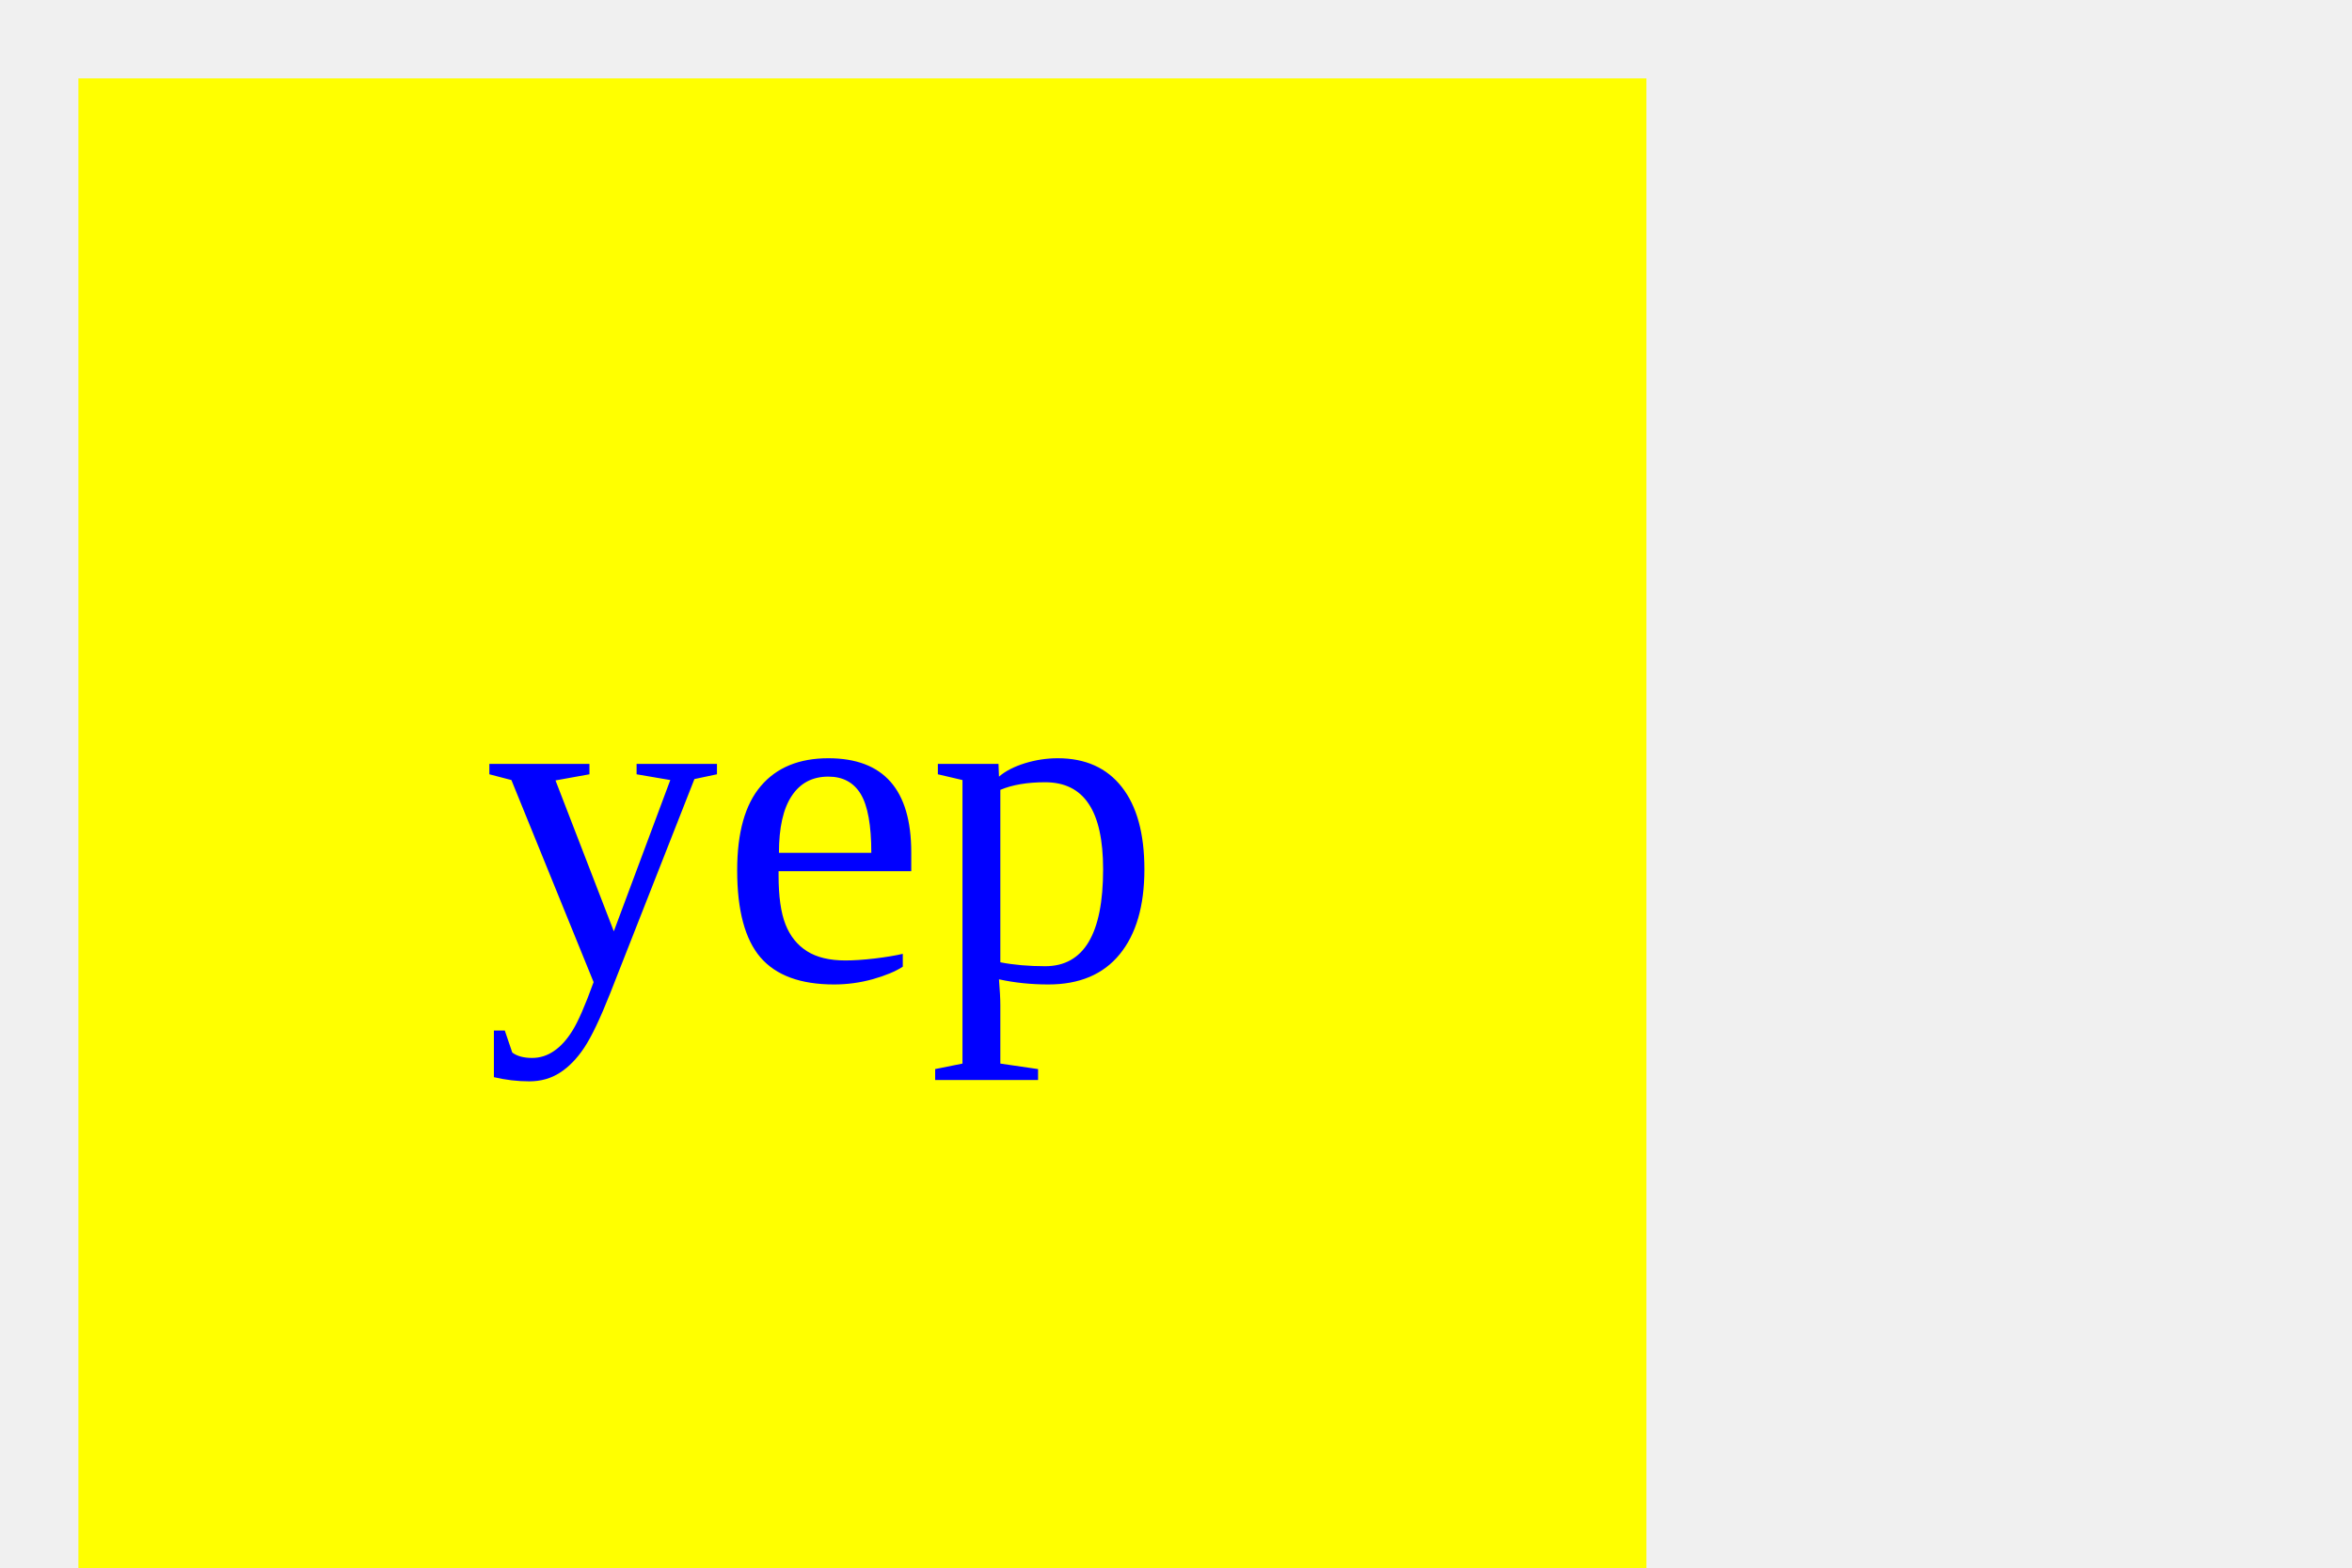
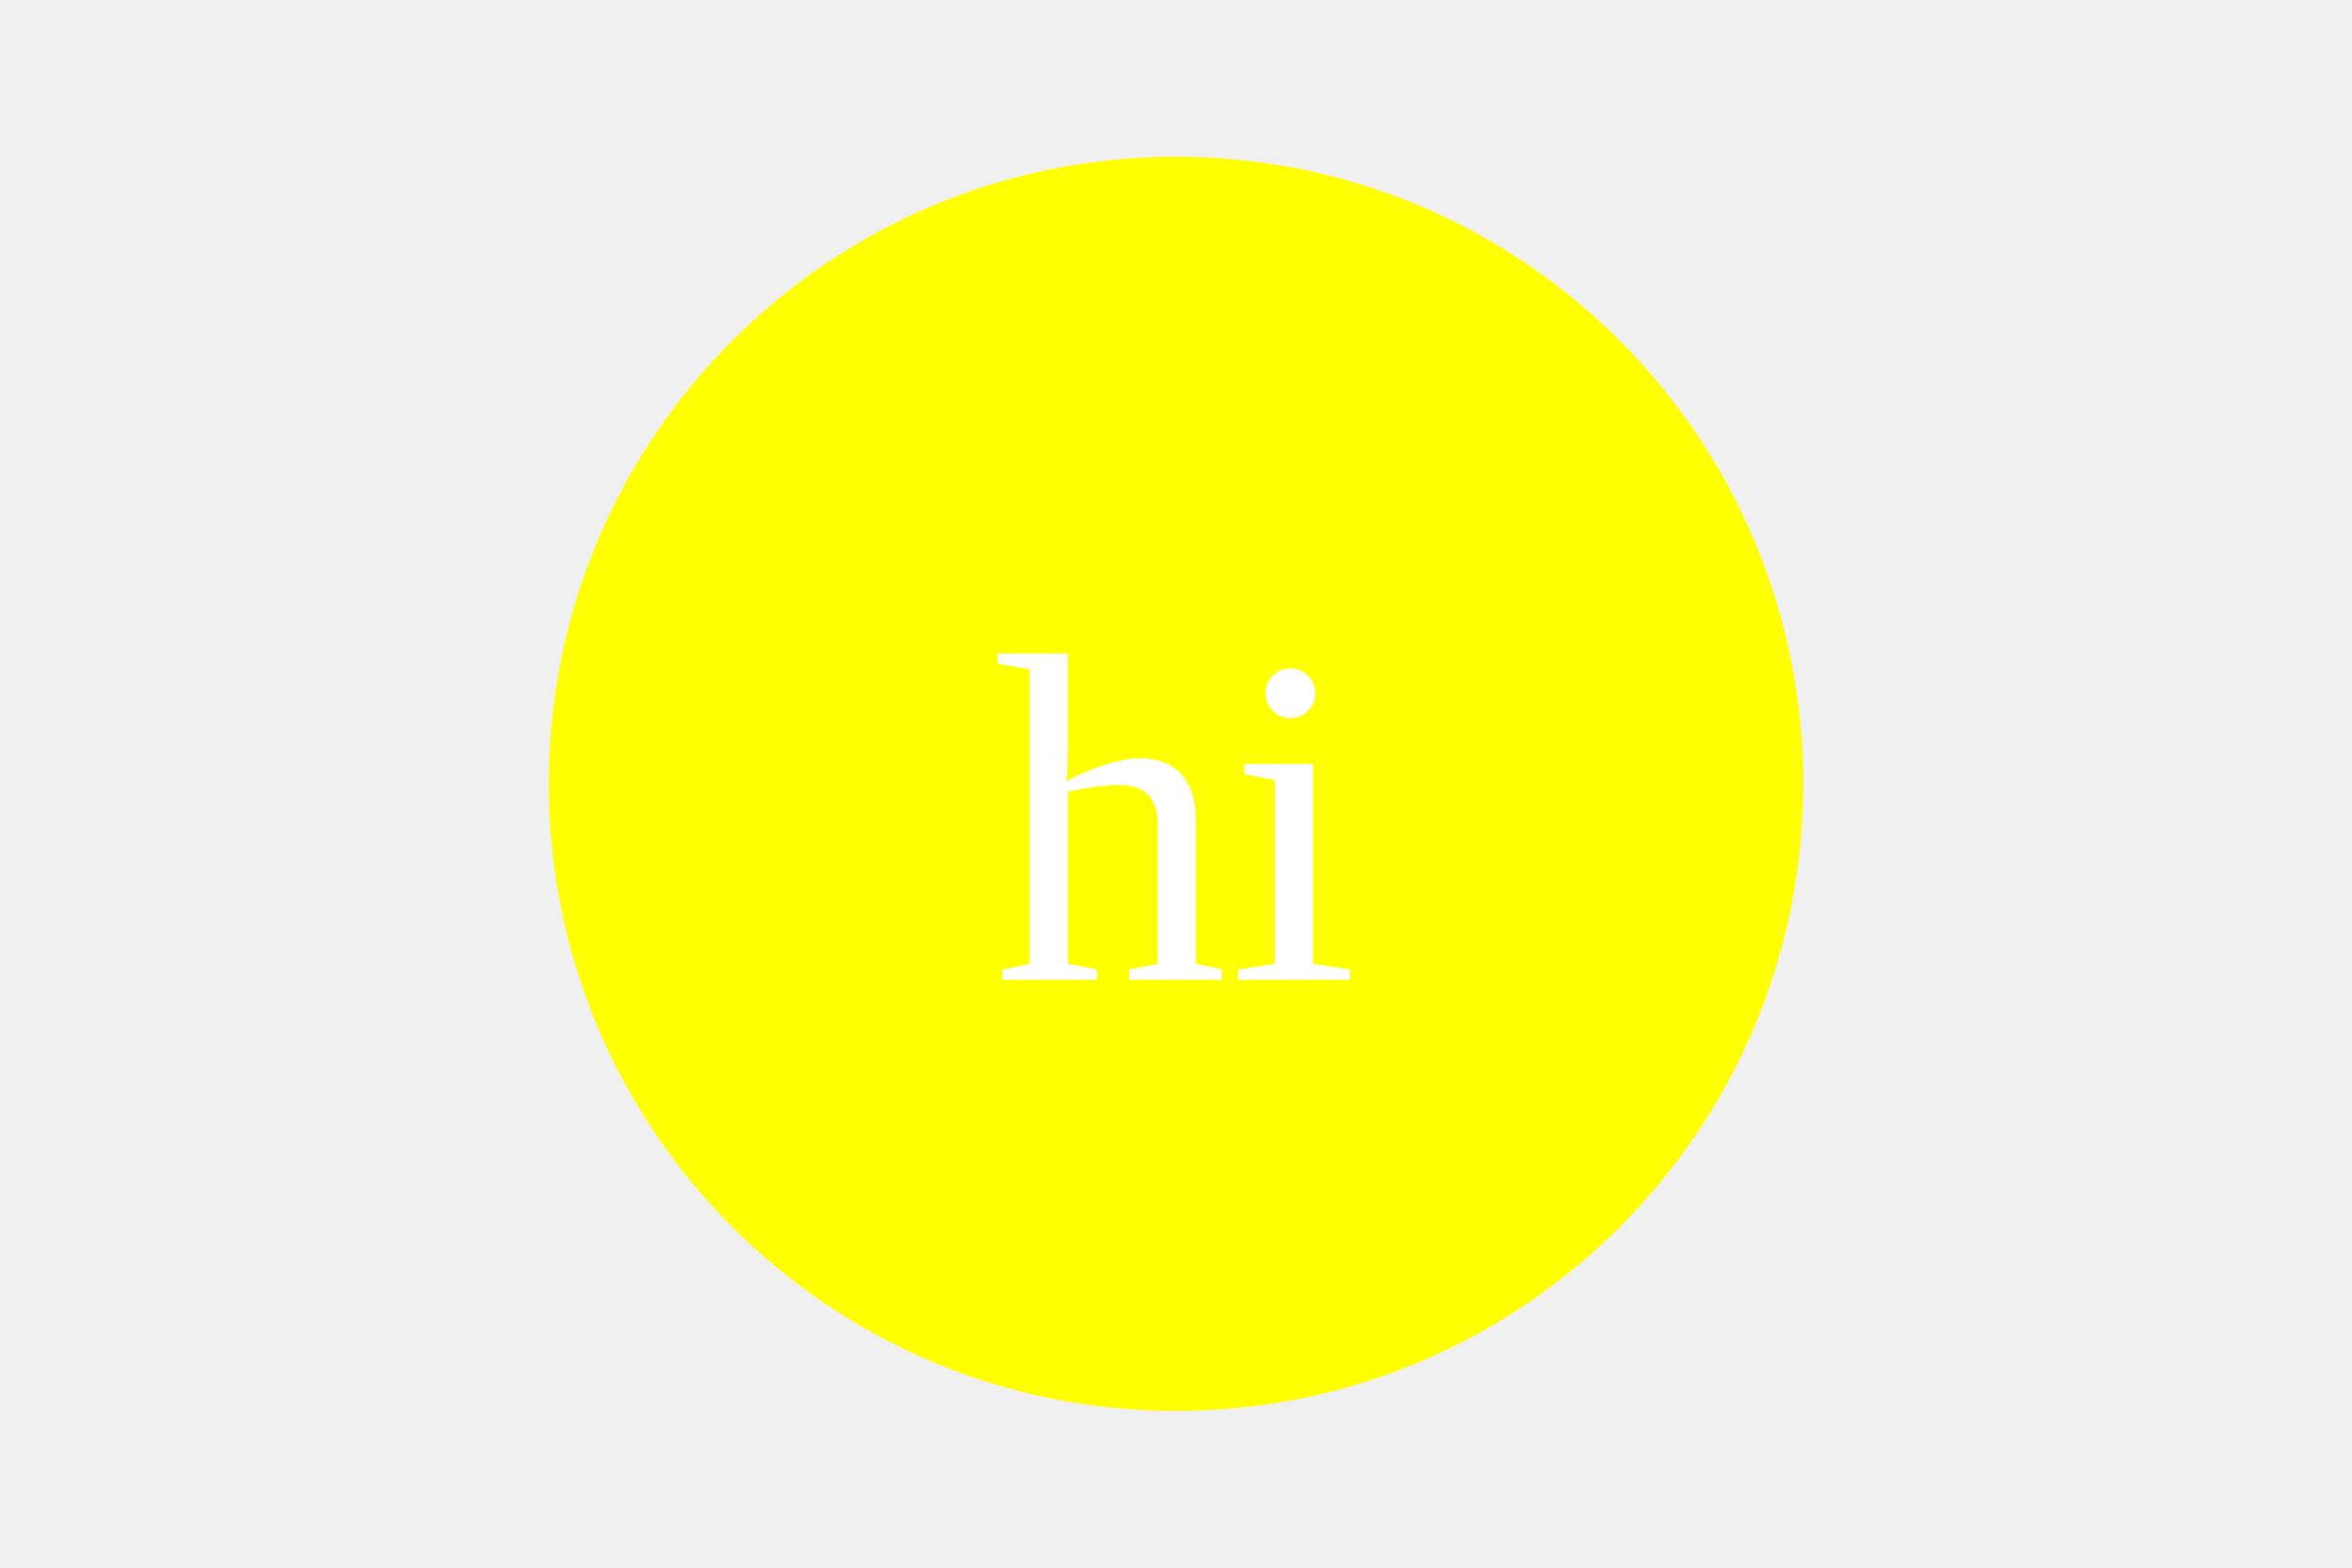
<svg xmlns="http://www.w3.org/2000/svg" version="1.1" width="300" height="200">
-   <rect x="10" y="10" width="200" height="200" fill="yellow" />
-   <text x="105" y="125" font-size="60" text-anchor="middle" fill="blue">yep</text>
+   <circle cx="150" cy="100" r="80" fill="yellow" />
+   <text x="150" y="125" font-size="60" text-anchor="middle" fill="white">hi</text>
</svg>
